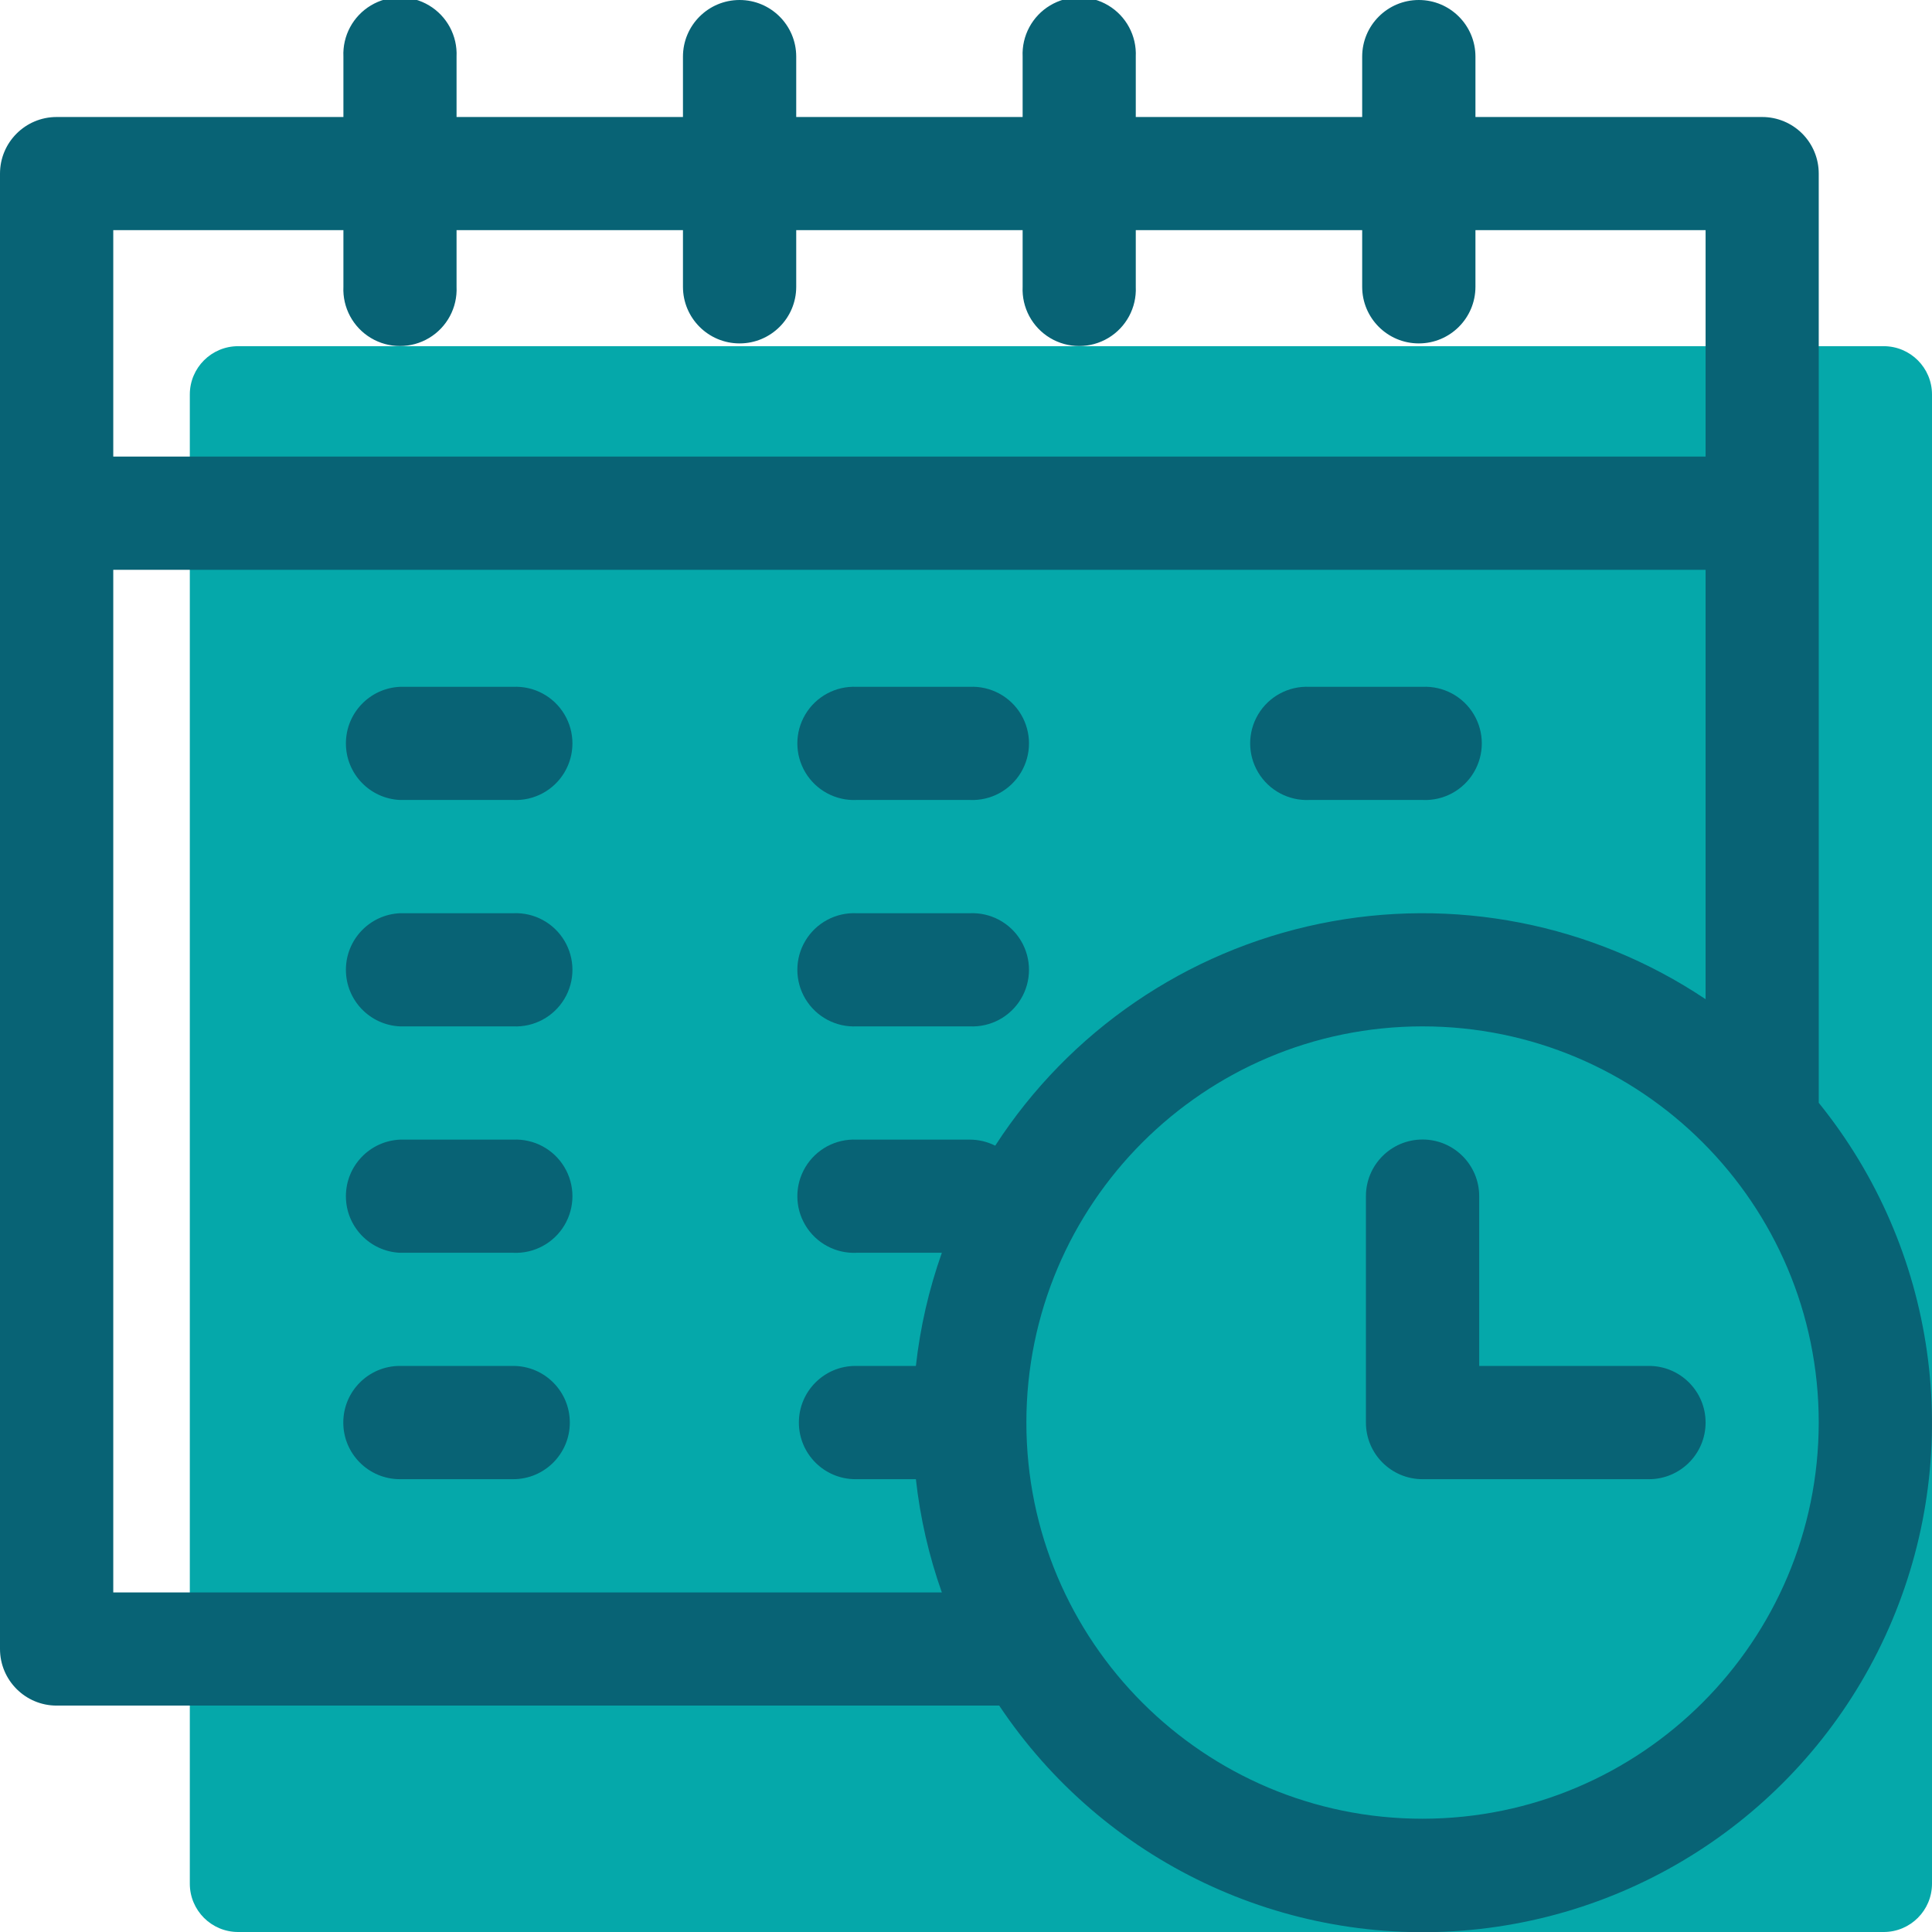
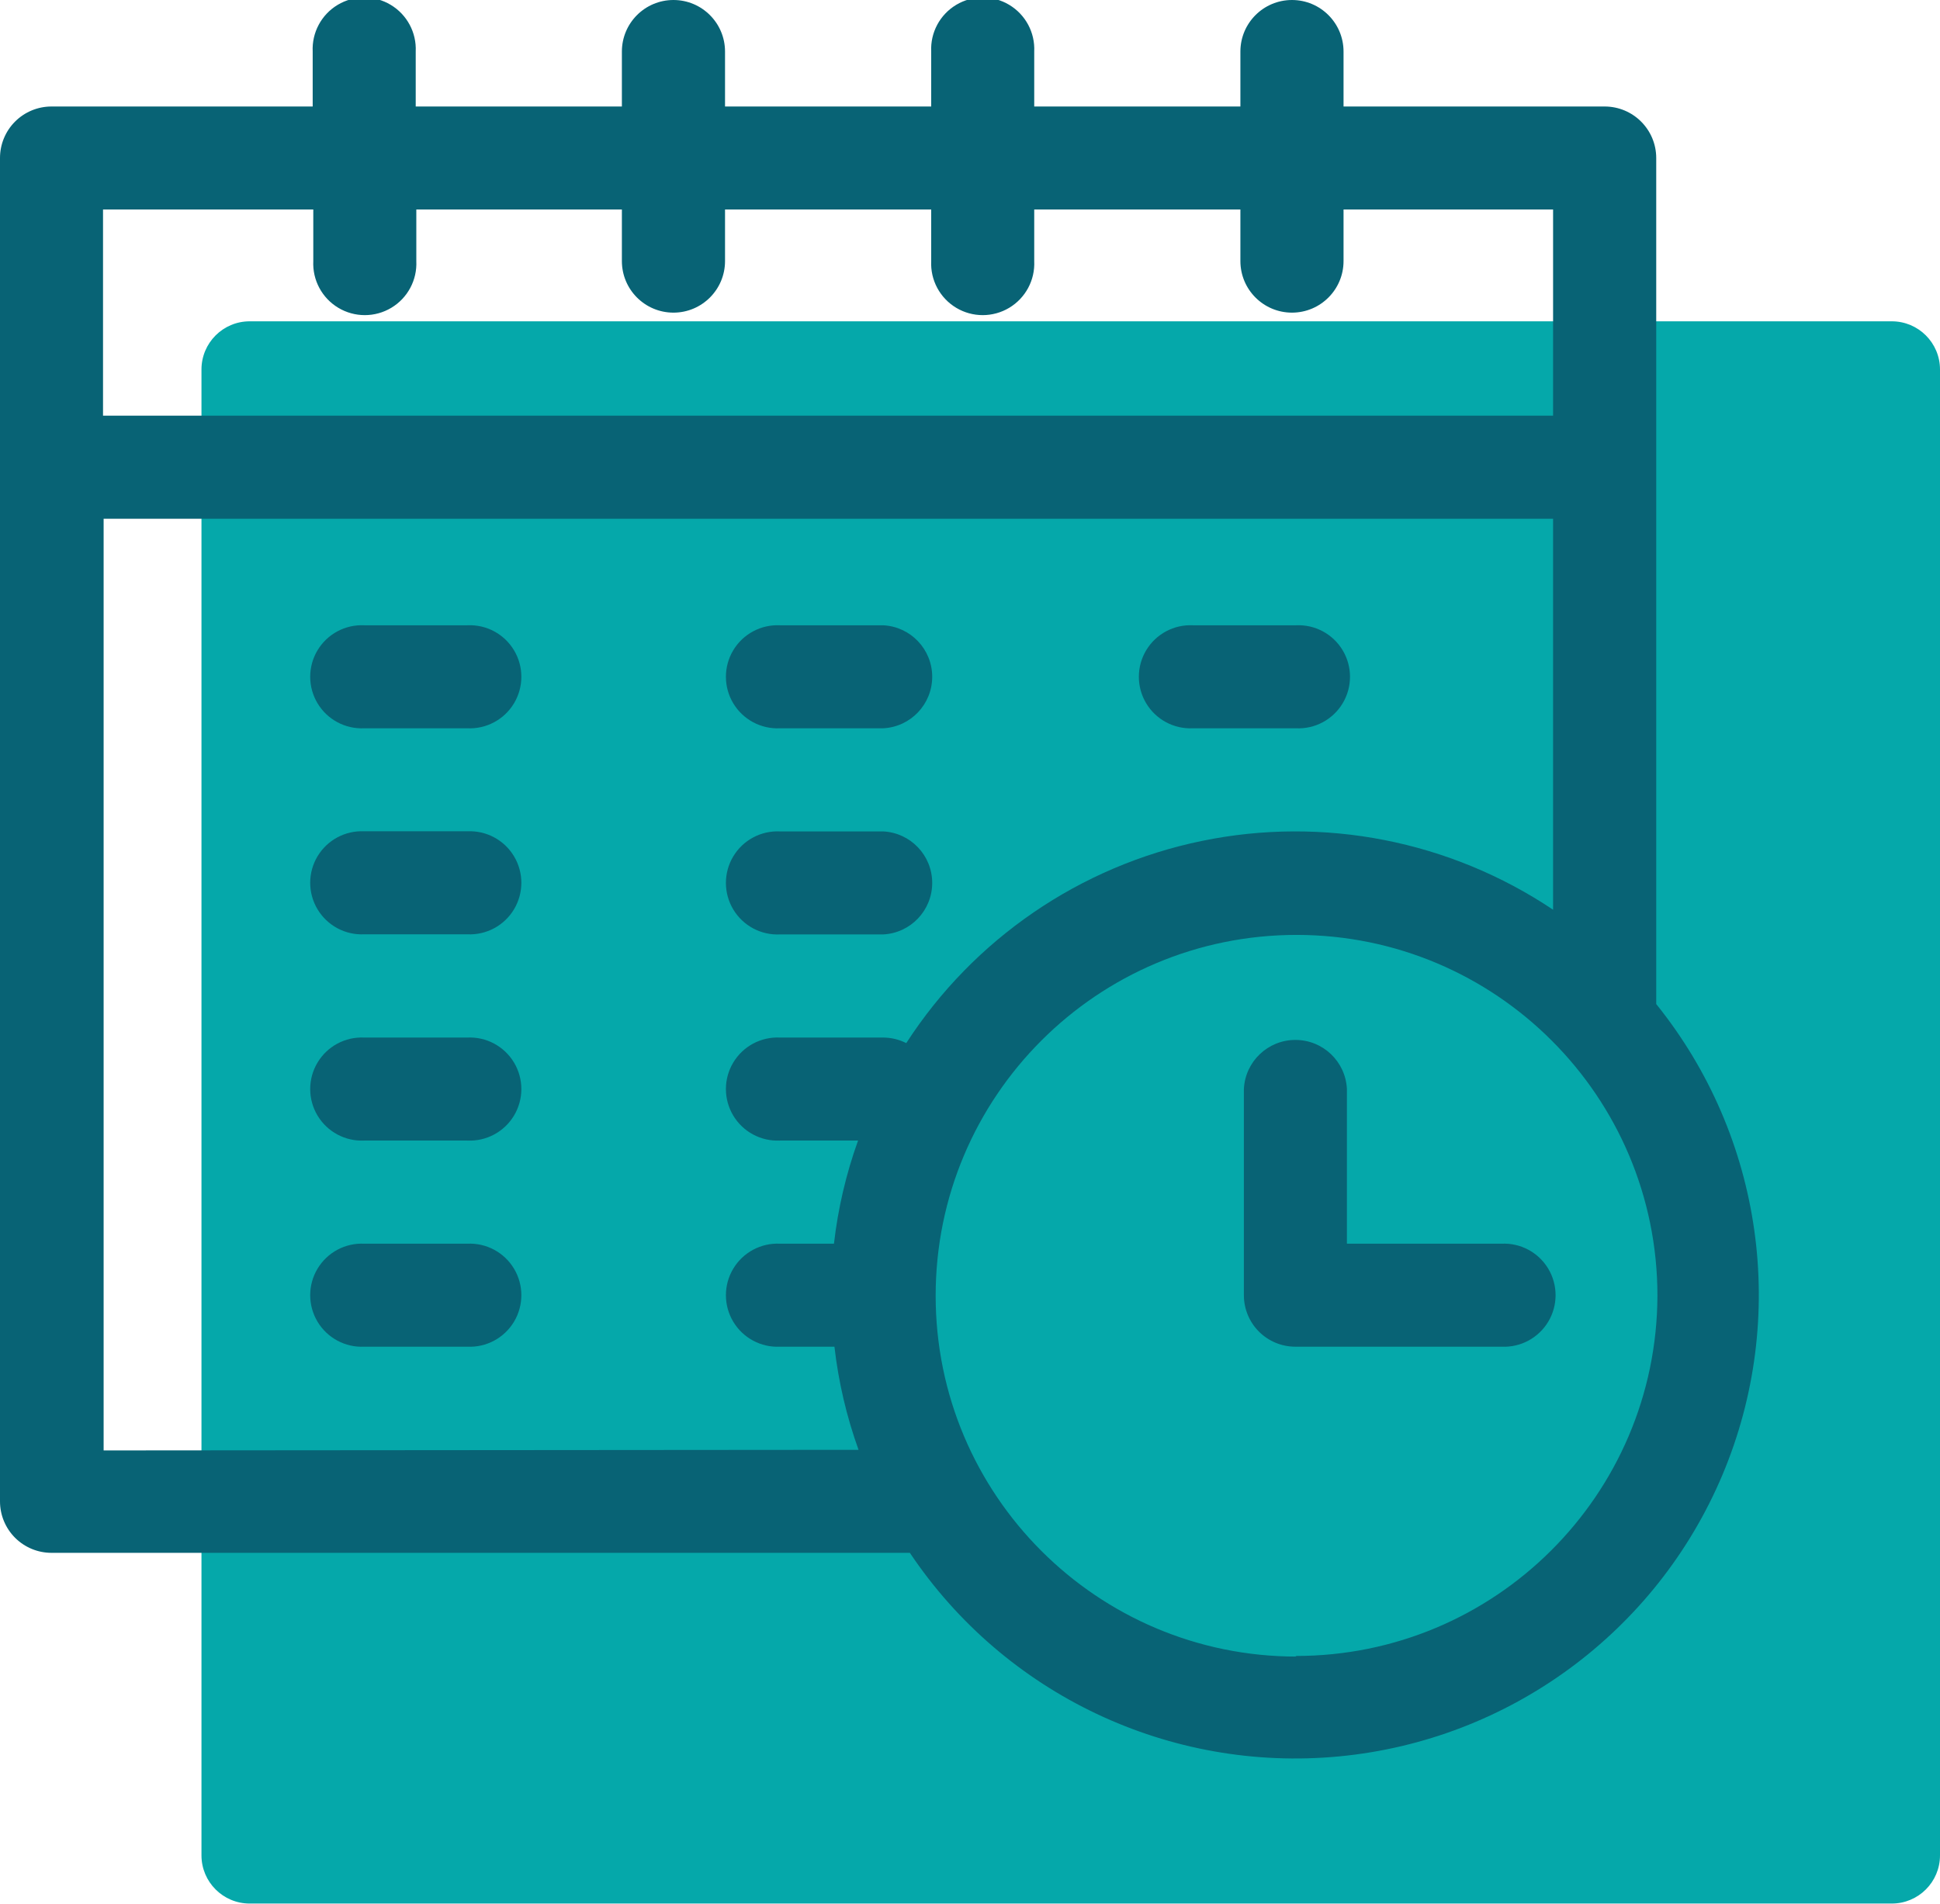
- <svg xmlns="http://www.w3.org/2000/svg" id="Layer_1" data-name="Layer 1" viewBox="0 0 160 160">
+ <svg xmlns="http://www.w3.org/2000/svg" id="Layer_1" data-name="Layer 1" viewBox="0 0 161 158">
  <defs>
    <style>.cls-1{fill:#05a8aa;}.cls-2{fill:#086375;}</style>
  </defs>
-   <rect class="cls-1" x="15.72" y="28.67" width="144.28" height="131.33" rx="4" />
-   <path class="cls-2" d="M170.62,111.33V34.38a4.68,4.68,0,0,0-4.68-4.69H142.19v-5a4.69,4.69,0,1,0-9.38,0v5H114.06v-5a4.69,4.69,0,1,0-9.37,0v5H85.94v-5a4.69,4.69,0,1,0-9.38,0v5H57.81v-5a4.69,4.69,0,1,0-9.37,0v5H24.69A4.69,4.69,0,0,0,20,34.38V156.56a4.69,4.69,0,0,0,4.69,4.69h78.06a42.17,42.17,0,1,0,67.87-49.92ZM48.44,39.06v4.69a4.69,4.69,0,1,0,9.37,0V39.06H76.56v4.69a4.69,4.69,0,0,0,9.38,0V39.06h18.75v4.69a4.69,4.69,0,1,0,9.37,0V39.06h18.75v4.69a4.69,4.69,0,0,0,9.38,0V39.06h19.06V57.81H29.38V39.06ZM29.38,151.88V67.19H161.25v35.56a42.15,42.15,0,0,0-58.83,12.13,4.65,4.65,0,0,0-2.11-.5H90.94a4.69,4.69,0,1,0,0,9.37H98a41.87,41.87,0,0,0-2.15,9.37h-5a4.69,4.69,0,0,0,0,9.38h5A41.83,41.83,0,0,0,98,151.88Zm108.43,18.74a32.81,32.81,0,1,1,32.81-32.81A32.84,32.84,0,0,1,137.81,170.62Z" transform="translate(-20 -20)" />
-   <path class="cls-2" d="M156.56,133.12H142.5V119.06a4.69,4.69,0,0,0-9.38,0v18.75a4.69,4.69,0,0,0,4.69,4.69h18.75a4.69,4.69,0,0,0,0-9.38Z" transform="translate(-20 -20)" />
-   <path class="cls-2" d="M62.5,76.88H53.12a4.69,4.69,0,0,0,0,9.37H62.5a4.69,4.69,0,1,0,0-9.37Z" transform="translate(-20 -20)" />
-   <path class="cls-2" d="M62.5,95.63H53.12a4.69,4.69,0,0,0,0,9.37H62.5a4.69,4.69,0,1,0,0-9.37Z" transform="translate(-20 -20)" />
-   <path class="cls-2" d="M62.5,114.38H53.12a4.69,4.69,0,0,0,0,9.37H62.5a4.69,4.69,0,1,0,0-9.37Z" transform="translate(-20 -20)" />
-   <path class="cls-2" d="M90.94,86.25h9.37a4.69,4.69,0,1,0,0-9.37H90.94a4.69,4.69,0,1,0,0,9.37Z" transform="translate(-20 -20)" />
-   <path class="cls-2" d="M90.94,105h9.37a4.69,4.69,0,1,0,0-9.37H90.94a4.69,4.69,0,1,0,0,9.37Z" transform="translate(-20 -20)" />
-   <path class="cls-2" d="M62.5,133.12H53.12a4.69,4.69,0,0,0,0,9.38H62.5a4.69,4.69,0,0,0,0-9.38Z" transform="translate(-20 -20)" />
-   <path class="cls-2" d="M128.44,86.25h9.37a4.69,4.69,0,1,0,0-9.37h-9.37a4.69,4.69,0,1,0,0,9.37Z" transform="translate(-20 -20)" />
+   <rect class="cls-1" x="16.72" y="26.67" width="144.28" height="131.33" rx="4" />
+   <path class="cls-2" d="M156.45,105.34V35.12a4.28,4.28,0,0,0-4.28-4.28H130.5V26.28a4.28,4.28,0,0,0-8.56,0v4.56H104.83V26.28a4.28,4.28,0,1,0-8.55,0v4.56H79.17V26.28a4.28,4.28,0,0,0-8.56,0v4.56H53.5V26.28a4.28,4.28,0,1,0-8.55,0v4.56H23.28A4.27,4.27,0,0,0,19,35.12V146.61a4.27,4.27,0,0,0,4.28,4.28H94.51a38.48,38.48,0,1,0,61.94-45.55ZM45,39.39v4.28a4.28,4.28,0,1,0,8.55,0V39.39H70.61v4.28a4.28,4.28,0,0,0,8.56,0V39.39H96.28v4.28a4.28,4.28,0,1,0,8.55,0V39.39h17.11v4.28a4.28,4.28,0,0,0,8.56,0V39.39h17.39V56.5H27.55V39.39Zm-17.4,103V65.06H147.89V97.51a38.45,38.45,0,0,0-53.68,11.07,4.28,4.28,0,0,0-1.92-.46H83.73a4.28,4.28,0,1,0,0,8.55h6.48a38.07,38.07,0,0,0-2,8.56H83.73a4.28,4.28,0,1,0,0,8.55h4.52a38.07,38.07,0,0,0,2,8.56Zm99,17.11a29.95,29.95,0,1,1,29.95-29.95A30,30,0,0,1,126.5,159.45Z" transform="translate(-19 -22)" />
+   <path class="cls-2" d="M143.61,125.23H130.78V112.39a4.28,4.28,0,0,0-8.55,0V129.5a4.27,4.27,0,0,0,4.27,4.28h17.11a4.28,4.28,0,1,0,0-8.55Z" transform="translate(-19 -22)" />
+   <path class="cls-2" d="M57.78,73.9H49.23a4.28,4.28,0,1,0,0,8.55h8.55a4.28,4.28,0,1,0,0-8.55Z" transform="translate(-19 -22)" />
+   <path class="cls-2" d="M57.78,91H49.23a4.28,4.28,0,1,0,0,8.55h8.55a4.28,4.28,0,1,0,0-8.55Z" transform="translate(-19 -22)" />
+   <path class="cls-2" d="M57.78,108.12H49.23a4.28,4.28,0,1,0,0,8.55h8.55a4.28,4.28,0,1,0,0-8.55Z" transform="translate(-19 -22)" />
+   <path class="cls-2" d="M83.73,82.45h8.56a4.28,4.28,0,0,0,0-8.55H83.73a4.28,4.28,0,1,0,0,8.55Z" transform="translate(-19 -22)" />
+   <path class="cls-2" d="M83.73,99.56h8.56a4.28,4.28,0,0,0,0-8.55H83.73a4.28,4.28,0,1,0,0,8.55Z" transform="translate(-19 -22)" />
+   <path class="cls-2" d="M57.78,125.23H49.23a4.28,4.28,0,1,0,0,8.55h8.55a4.28,4.28,0,1,0,0-8.55Z" transform="translate(-19 -22)" />
+   <path class="cls-2" d="M118,82.45h8.55a4.28,4.28,0,1,0,0-8.55H118a4.28,4.28,0,1,0,0,8.55Z" transform="translate(-19 -22)" />
</svg>
